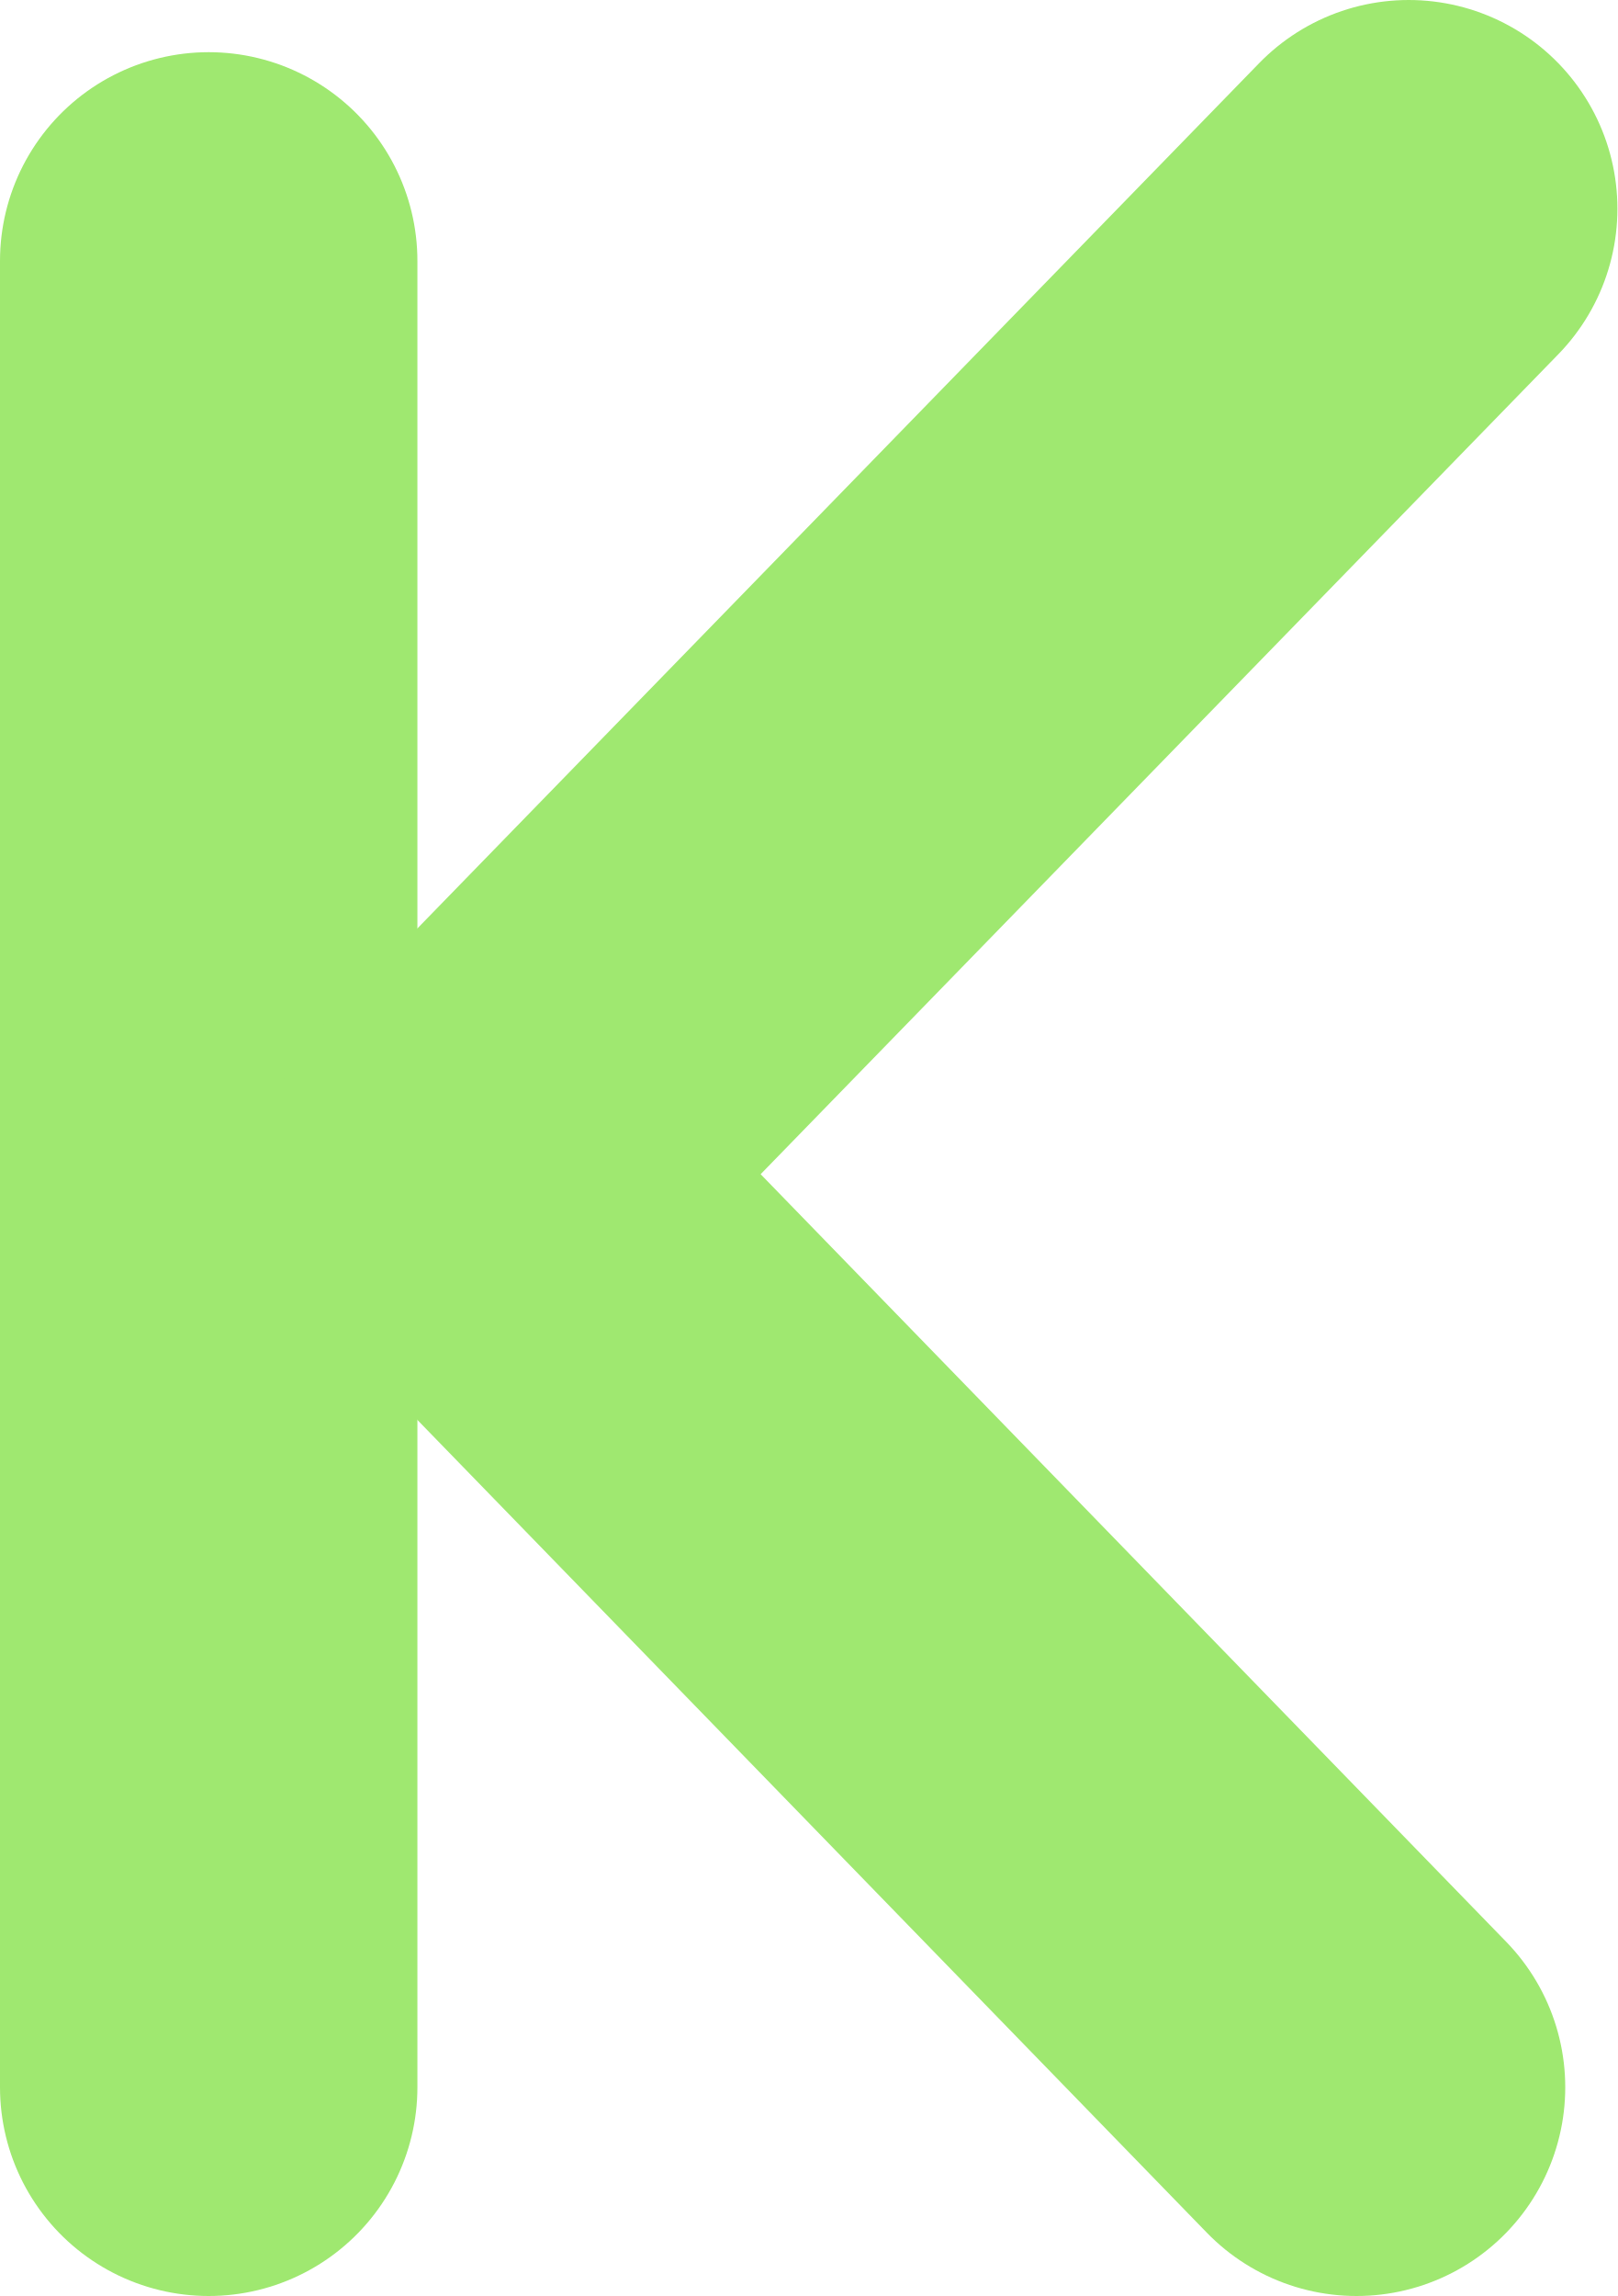
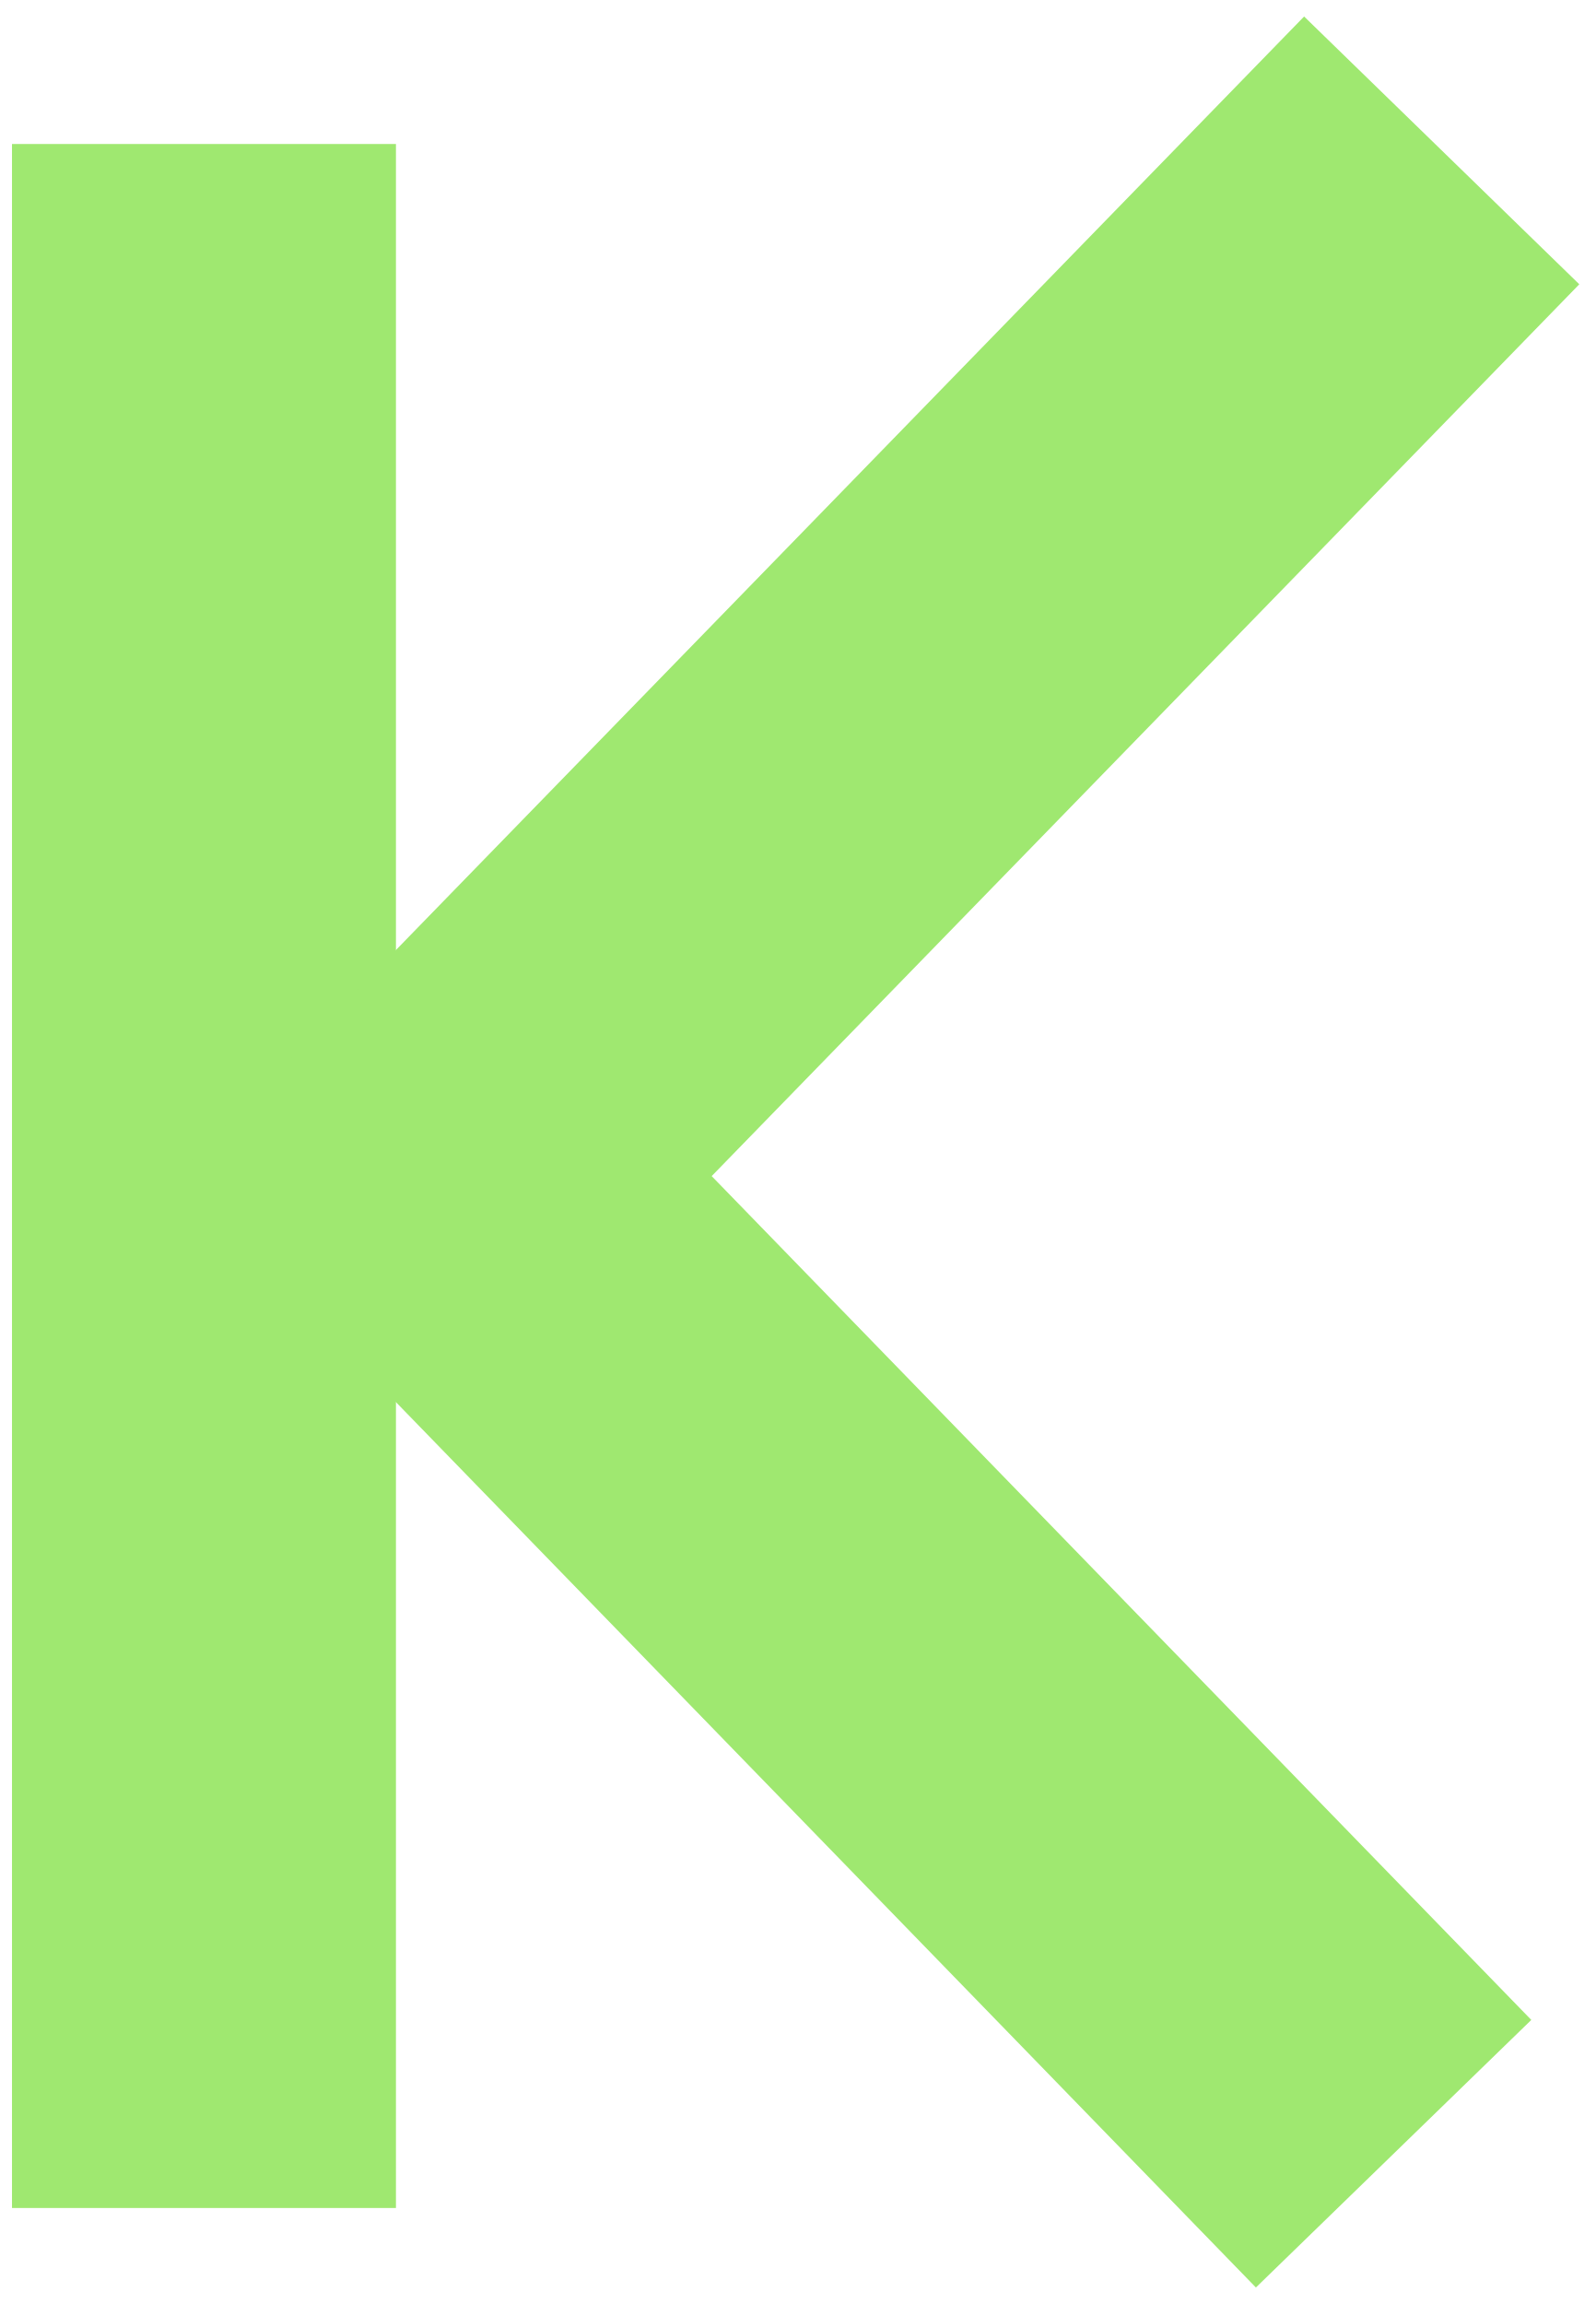
- <svg xmlns="http://www.w3.org/2000/svg" viewBox="136 80 248 352" width="248" height="352" role="img" aria-label="Kivo">
-   <g fill="none" stroke="#9FE870" stroke-width="64" stroke-linecap="round" stroke-linejoin="round">
+ <svg xmlns="http://www.w3.org/2000/svg" viewBox="134 64 266 384" width="266" height="384" role="img" aria-label="Kivo">
+   <g fill="none" stroke="#9FE870" stroke-width="64" stroke-linecap="square" stroke-linejoin="miter" stroke-miterlimit="2">
    <path d="M168 120 V400" />
    <path d="M352 112 L208 260 L344 400" />
  </g>
</svg>
